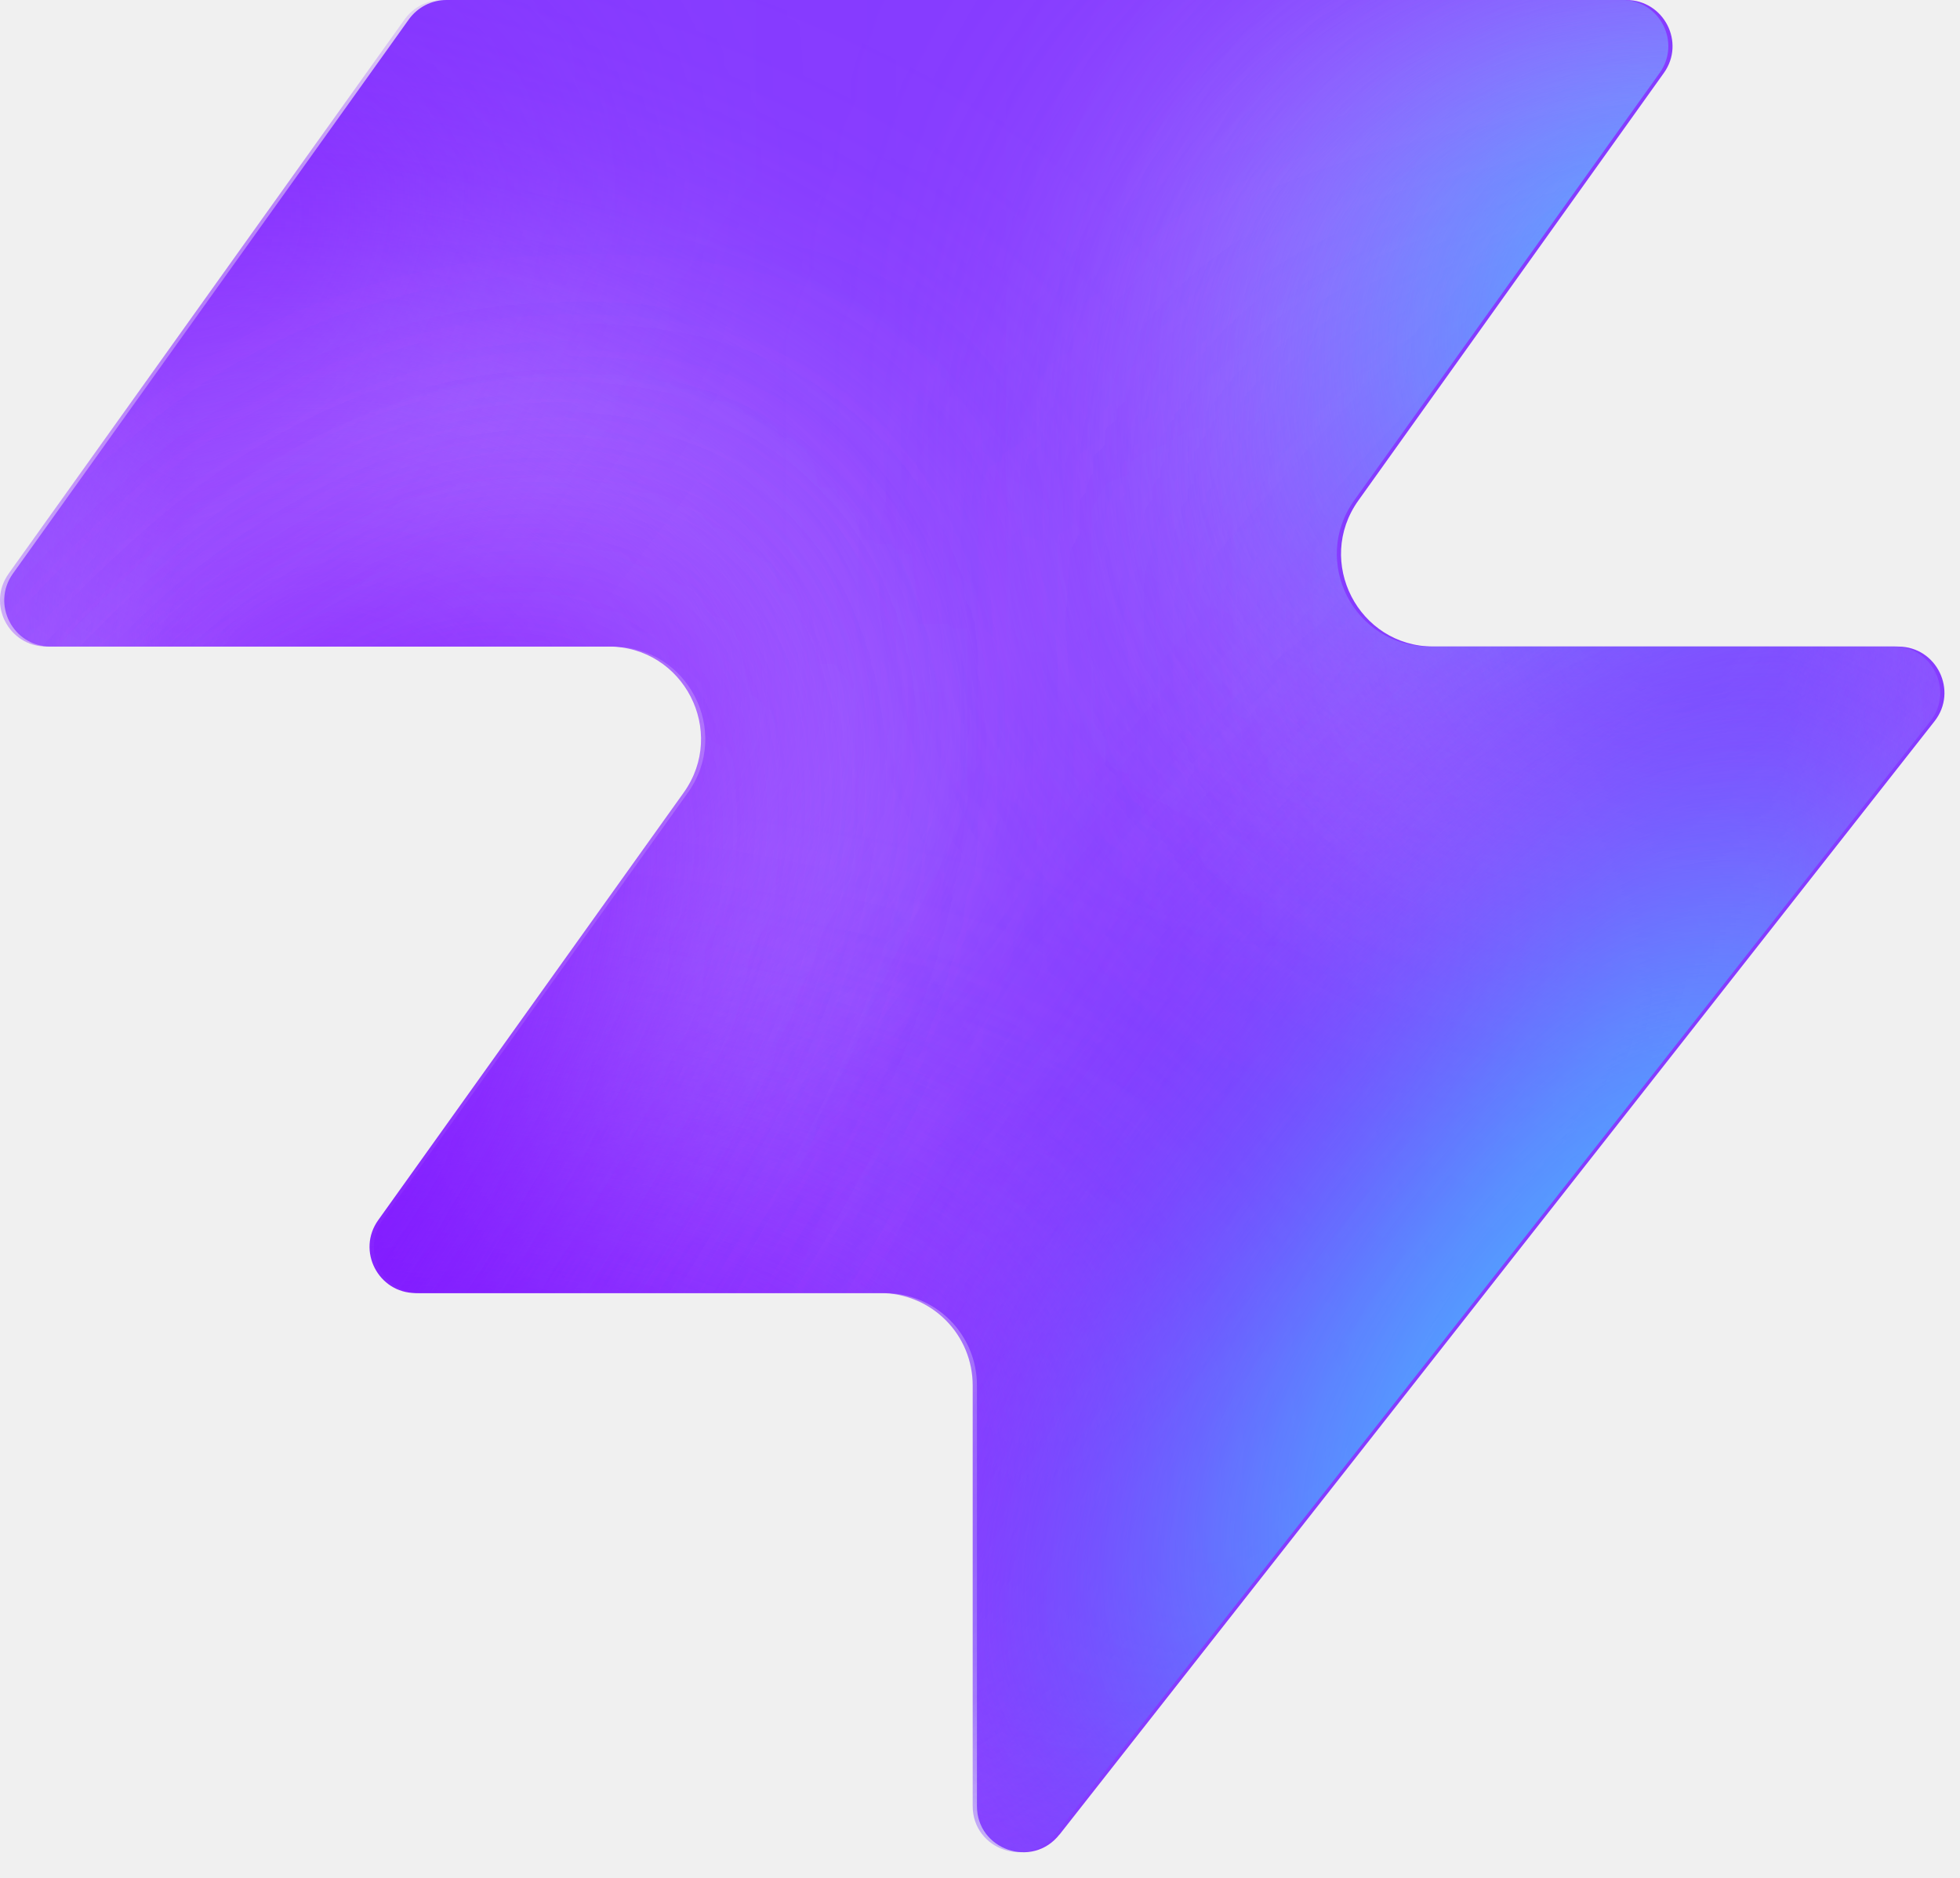
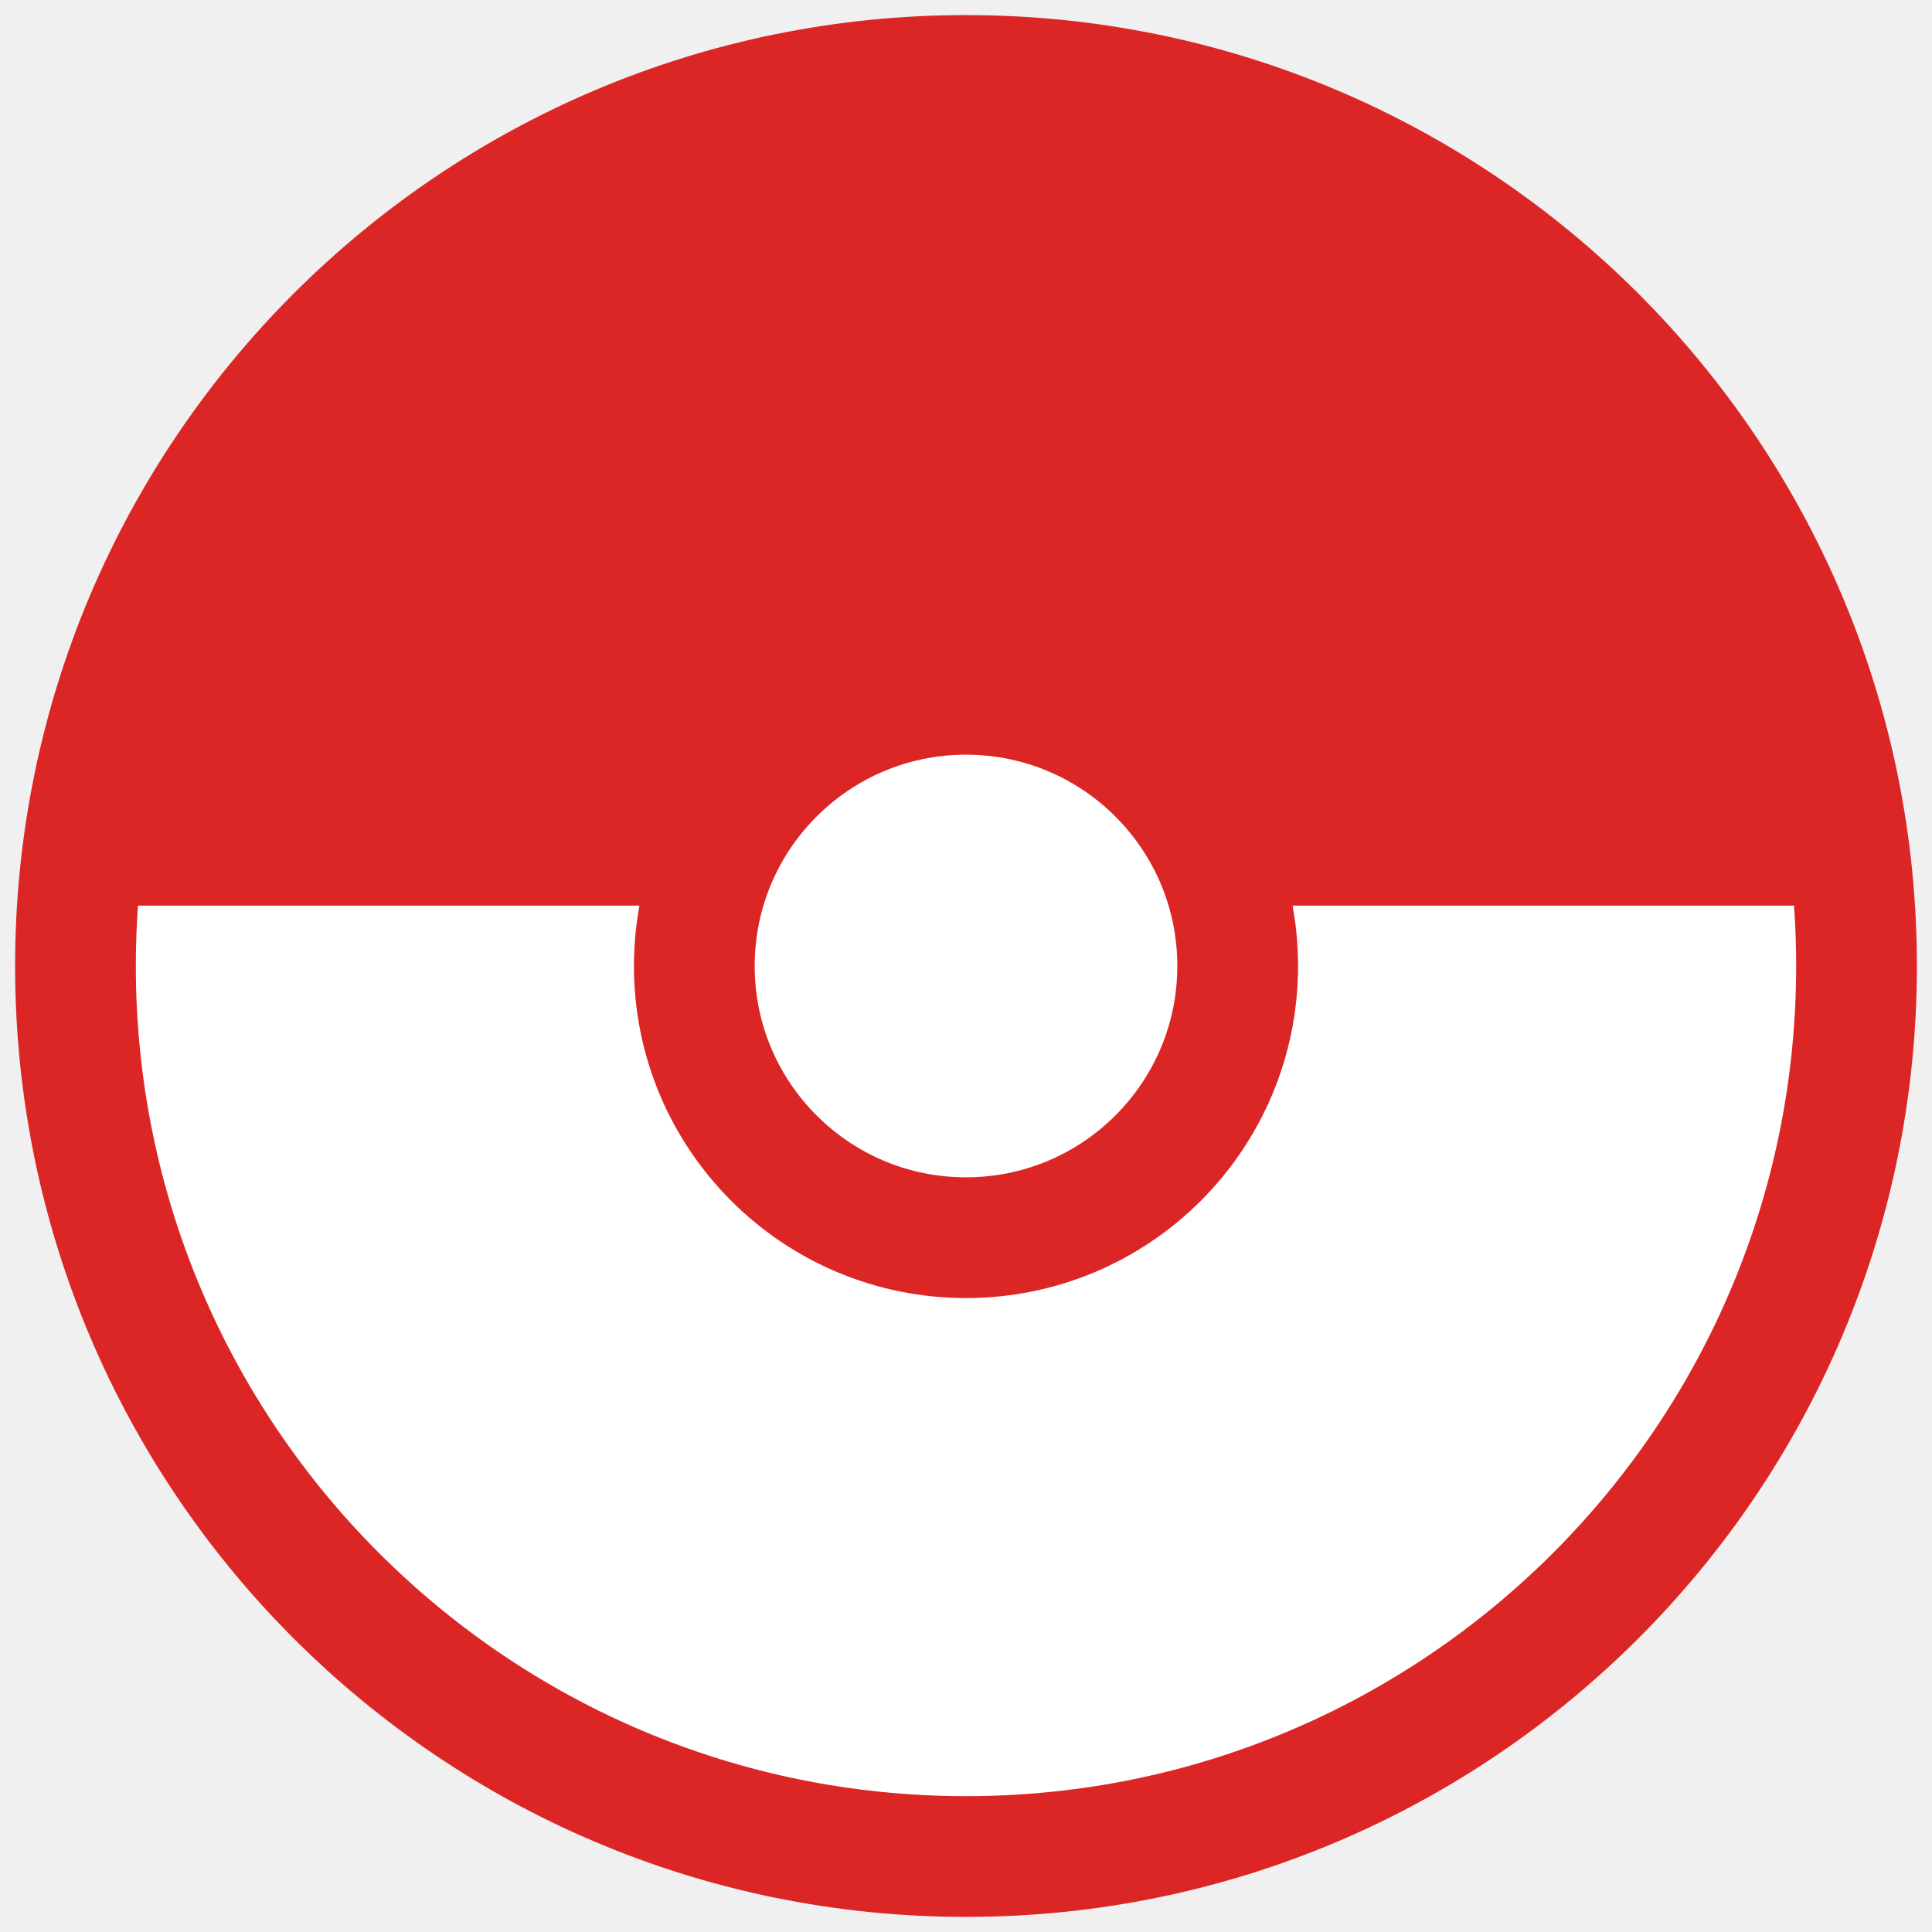
- <svg xmlns="http://www.w3.org/2000/svg" width="48" height="46" fill="none" viewBox="0 0 48 46">
-   <path fill="#863bff" d="M25.946 44.938c-.664.845-2.021.375-2.021-.698V33.937a2.26 2.26 0 0 0-2.262-2.262H10.287c-.92 0-1.456-1.04-.92-1.788l7.48-10.471c1.07-1.497 0-3.578-1.842-3.578H1.237c-.92 0-1.456-1.04-.92-1.788L10.013.474c.214-.297.556-.474.92-.474h28.894c.92 0 1.456 1.04.92 1.788l-7.48 10.471c-1.07 1.498 0 3.579 1.842 3.579h11.377c.943 0 1.473 1.088.89 1.83L25.947 44.94z" style="fill:#863bff;fill:color(display-p3 .525 .23 1);fill-opacity:1" />
-   <mask id="a" width="48" height="46" x="0" y="0" maskUnits="userSpaceOnUse" style="mask-type:alpha">
-     <path fill="#000" d="M25.842 44.938c-.664.844-2.021.375-2.021-.698V33.937a2.26 2.26 0 0 0-2.262-2.262H10.183c-.92 0-1.456-1.04-.92-1.788l7.48-10.471c1.07-1.498 0-3.579-1.842-3.579H1.133c-.92 0-1.456-1.04-.92-1.787L9.91.473c.214-.297.556-.474.92-.474h28.894c.92 0 1.456 1.04.92 1.788l-7.48 10.471c-1.07 1.498 0 3.578 1.842 3.578h11.377c.943 0 1.473 1.088.89 1.832L25.843 44.94z" style="fill:#000;fill-opacity:1" />
-   </mask>
-   <g mask="url(#a)">
-     <g filter="url(#b)">
-       <ellipse cx="5.508" cy="14.704" fill="#ede6ff" rx="5.508" ry="14.704" style="fill:#ede6ff;fill:color(display-p3 .927 .903 1);fill-opacity:1" transform="matrix(.00324 1 1 -.00324 -4.47 31.516)" />
-     </g>
-     <g filter="url(#c)">
-       <ellipse cx="10.399" cy="29.851" fill="#ede6ff" rx="10.399" ry="29.851" style="fill:#ede6ff;fill:color(display-p3 .927 .903 1);fill-opacity:1" transform="matrix(.00324 1 1 -.00324 -39.328 7.883)" />
-     </g>
-     <g filter="url(#d)">
-       <ellipse cx="5.508" cy="30.487" fill="#7e14ff" rx="5.508" ry="30.487" style="fill:#7e14ff;fill:color(display-p3 .492 .077 1);fill-opacity:1" transform="rotate(89.814 -25.913 -14.639)scale(1 -1)" />
-     </g>
-     <g filter="url(#e)">
-       <ellipse cx="5.508" cy="30.599" fill="#7e14ff" rx="5.508" ry="30.599" style="fill:#7e14ff;fill:color(display-p3 .492 .077 1);fill-opacity:1" transform="rotate(89.814 -32.644 -3.334)scale(1 -1)" />
-     </g>
-     <g filter="url(#f)">
-       <ellipse cx="5.508" cy="30.599" fill="#7e14ff" rx="5.508" ry="30.599" style="fill:#7e14ff;fill:color(display-p3 .492 .077 1);fill-opacity:1" transform="matrix(.00324 1 1 -.00324 -34.34 30.47)" />
-     </g>
-     <g filter="url(#g)">
-       <ellipse cx="14.072" cy="22.078" fill="#ede6ff" rx="14.072" ry="22.078" style="fill:#ede6ff;fill:color(display-p3 .927 .903 1);fill-opacity:1" transform="rotate(93.35 24.506 48.493)scale(-1 1)" />
-     </g>
-     <g filter="url(#h)">
-       <ellipse cx="3.47" cy="21.501" fill="#7e14ff" rx="3.47" ry="21.501" style="fill:#7e14ff;fill:color(display-p3 .492 .077 1);fill-opacity:1" transform="rotate(89.009 28.708 47.59)scale(-1 1)" />
-     </g>
-     <g filter="url(#i)">
-       <ellipse cx="3.47" cy="21.501" fill="#7e14ff" rx="3.47" ry="21.501" style="fill:#7e14ff;fill:color(display-p3 .492 .077 1);fill-opacity:1" transform="rotate(89.009 28.708 47.59)scale(-1 1)" />
-     </g>
-     <g filter="url(#j)">
-       <ellipse cx=".387" cy="8.972" fill="#7e14ff" rx="4.407" ry="29.108" style="fill:#7e14ff;fill:color(display-p3 .492 .077 1);fill-opacity:1" transform="rotate(39.51 .387 8.972)" />
-     </g>
-     <g filter="url(#k)">
-       <ellipse cx="47.523" cy="-6.092" fill="#7e14ff" rx="4.407" ry="29.108" style="fill:#7e14ff;fill:color(display-p3 .492 .077 1);fill-opacity:1" transform="rotate(37.892 47.523 -6.092)" />
-     </g>
-     <g filter="url(#l)">
-       <ellipse cx="41.412" cy="6.333" fill="#47bfff" rx="5.971" ry="9.665" style="fill:#47bfff;fill:color(display-p3 .28 .748 1);fill-opacity:1" transform="rotate(37.892 41.412 6.333)" />
-     </g>
-     <g filter="url(#m)">
-       <ellipse cx="-1.879" cy="38.332" fill="#7e14ff" rx="4.407" ry="29.108" style="fill:#7e14ff;fill:color(display-p3 .492 .077 1);fill-opacity:1" transform="rotate(37.892 -1.88 38.332)" />
-     </g>
-     <g filter="url(#n)">
-       <ellipse cx="-1.879" cy="38.332" fill="#7e14ff" rx="4.407" ry="29.108" style="fill:#7e14ff;fill:color(display-p3 .492 .077 1);fill-opacity:1" transform="rotate(37.892 -1.88 38.332)" />
-     </g>
-     <g filter="url(#o)">
-       <ellipse cx="35.651" cy="29.907" fill="#7e14ff" rx="4.407" ry="29.108" style="fill:#7e14ff;fill:color(display-p3 .492 .077 1);fill-opacity:1" transform="rotate(37.892 35.651 29.907)" />
-     </g>
-     <g filter="url(#p)">
-       <ellipse cx="38.418" cy="32.4" fill="#47bfff" rx="5.971" ry="15.297" style="fill:#47bfff;fill:color(display-p3 .28 .748 1);fill-opacity:1" transform="rotate(37.892 38.418 32.4)" />
-     </g>
-   </g>
-   <defs>
-     <filter id="b" width="60.045" height="41.654" x="-19.77" y="16.149" color-interpolation-filters="sRGB" filterUnits="userSpaceOnUse">
-       <feFlood flood-opacity="0" result="BackgroundImageFix" />
-       <feBlend in="SourceGraphic" in2="BackgroundImageFix" result="shape" />
-       <feGaussianBlur result="effect1_foregroundBlur_2002_17158" stdDeviation="7.659" />
-     </filter>
-     <filter id="c" width="90.34" height="51.437" x="-54.613" y="-7.533" color-interpolation-filters="sRGB" filterUnits="userSpaceOnUse">
-       <feFlood flood-opacity="0" result="BackgroundImageFix" />
-       <feBlend in="SourceGraphic" in2="BackgroundImageFix" result="shape" />
-       <feGaussianBlur result="effect1_foregroundBlur_2002_17158" stdDeviation="7.659" />
-     </filter>
-     <filter id="d" width="79.355" height="29.4" x="-49.64" y="2.03" color-interpolation-filters="sRGB" filterUnits="userSpaceOnUse">
-       <feFlood flood-opacity="0" result="BackgroundImageFix" />
-       <feBlend in="SourceGraphic" in2="BackgroundImageFix" result="shape" />
-       <feGaussianBlur result="effect1_foregroundBlur_2002_17158" stdDeviation="4.596" />
-     </filter>
-     <filter id="e" width="79.579" height="29.4" x="-45.045" y="20.029" color-interpolation-filters="sRGB" filterUnits="userSpaceOnUse">
-       <feFlood flood-opacity="0" result="BackgroundImageFix" />
-       <feBlend in="SourceGraphic" in2="BackgroundImageFix" result="shape" />
-       <feGaussianBlur result="effect1_foregroundBlur_2002_17158" stdDeviation="4.596" />
-     </filter>
-     <filter id="f" width="79.579" height="29.4" x="-43.513" y="21.178" color-interpolation-filters="sRGB" filterUnits="userSpaceOnUse">
-       <feFlood flood-opacity="0" result="BackgroundImageFix" />
-       <feBlend in="SourceGraphic" in2="BackgroundImageFix" result="shape" />
-       <feGaussianBlur result="effect1_foregroundBlur_2002_17158" stdDeviation="4.596" />
-     </filter>
-     <filter id="g" width="74.749" height="58.852" x="15.756" y="-17.901" color-interpolation-filters="sRGB" filterUnits="userSpaceOnUse">
-       <feFlood flood-opacity="0" result="BackgroundImageFix" />
-       <feBlend in="SourceGraphic" in2="BackgroundImageFix" result="shape" />
-       <feGaussianBlur result="effect1_foregroundBlur_2002_17158" stdDeviation="7.659" />
-     </filter>
-     <filter id="h" width="61.377" height="25.362" x="23.548" y="2.284" color-interpolation-filters="sRGB" filterUnits="userSpaceOnUse">
-       <feFlood flood-opacity="0" result="BackgroundImageFix" />
-       <feBlend in="SourceGraphic" in2="BackgroundImageFix" result="shape" />
-       <feGaussianBlur result="effect1_foregroundBlur_2002_17158" stdDeviation="4.596" />
-     </filter>
-     <filter id="i" width="61.377" height="25.362" x="23.548" y="2.284" color-interpolation-filters="sRGB" filterUnits="userSpaceOnUse">
-       <feFlood flood-opacity="0" result="BackgroundImageFix" />
-       <feBlend in="SourceGraphic" in2="BackgroundImageFix" result="shape" />
-       <feGaussianBlur result="effect1_foregroundBlur_2002_17158" stdDeviation="4.596" />
-     </filter>
-     <filter id="j" width="56.045" height="63.649" x="-27.636" y="-22.853" color-interpolation-filters="sRGB" filterUnits="userSpaceOnUse">
-       <feFlood flood-opacity="0" result="BackgroundImageFix" />
-       <feBlend in="SourceGraphic" in2="BackgroundImageFix" result="shape" />
-       <feGaussianBlur result="effect1_foregroundBlur_2002_17158" stdDeviation="4.596" />
-     </filter>
-     <filter id="k" width="54.814" height="64.646" x="20.116" y="-38.415" color-interpolation-filters="sRGB" filterUnits="userSpaceOnUse">
-       <feFlood flood-opacity="0" result="BackgroundImageFix" />
-       <feBlend in="SourceGraphic" in2="BackgroundImageFix" result="shape" />
-       <feGaussianBlur result="effect1_foregroundBlur_2002_17158" stdDeviation="4.596" />
-     </filter>
-     <filter id="l" width="33.541" height="35.313" x="24.641" y="-11.323" color-interpolation-filters="sRGB" filterUnits="userSpaceOnUse">
-       <feFlood flood-opacity="0" result="BackgroundImageFix" />
-       <feBlend in="SourceGraphic" in2="BackgroundImageFix" result="shape" />
-       <feGaussianBlur result="effect1_foregroundBlur_2002_17158" stdDeviation="4.596" />
-     </filter>
-     <filter id="m" width="54.814" height="64.646" x="-29.286" y="6.009" color-interpolation-filters="sRGB" filterUnits="userSpaceOnUse">
-       <feFlood flood-opacity="0" result="BackgroundImageFix" />
-       <feBlend in="SourceGraphic" in2="BackgroundImageFix" result="shape" />
-       <feGaussianBlur result="effect1_foregroundBlur_2002_17158" stdDeviation="4.596" />
-     </filter>
-     <filter id="n" width="54.814" height="64.646" x="-29.286" y="6.009" color-interpolation-filters="sRGB" filterUnits="userSpaceOnUse">
-       <feFlood flood-opacity="0" result="BackgroundImageFix" />
-       <feBlend in="SourceGraphic" in2="BackgroundImageFix" result="shape" />
-       <feGaussianBlur result="effect1_foregroundBlur_2002_17158" stdDeviation="4.596" />
-     </filter>
-     <filter id="o" width="54.814" height="64.646" x="8.244" y="-2.416" color-interpolation-filters="sRGB" filterUnits="userSpaceOnUse">
-       <feFlood flood-opacity="0" result="BackgroundImageFix" />
-       <feBlend in="SourceGraphic" in2="BackgroundImageFix" result="shape" />
-       <feGaussianBlur result="effect1_foregroundBlur_2002_17158" stdDeviation="4.596" />
-     </filter>
-     <filter id="p" width="39.409" height="43.623" x="18.713" y="10.588" color-interpolation-filters="sRGB" filterUnits="userSpaceOnUse">
-       <feFlood flood-opacity="0" result="BackgroundImageFix" />
-       <feBlend in="SourceGraphic" in2="BackgroundImageFix" result="shape" />
-       <feGaussianBlur result="effect1_foregroundBlur_2002_17158" stdDeviation="4.596" />
-     </filter>
-   </defs>
+ <svg xmlns="http://www.w3.org/2000/svg" viewBox="0 0 32 32">
+   <circle cx="16" cy="16" r="15" fill="white" stroke="#dc2626" stroke-width="1.5" />
+   <path d="M2 16 A14 14 0 0 1 30 16" fill="#dc2626" />
+   <line x1="2" y1="16" x2="30" y2="16" stroke="white" stroke-width="2" />
+   <circle cx="16" cy="16" r="4.5" fill="white" stroke="#dc2626" stroke-width="2" />
+   <circle cx="16" cy="16" r="14.5" fill="none" stroke="#dc2626" stroke-width="1.5" />
</svg>
